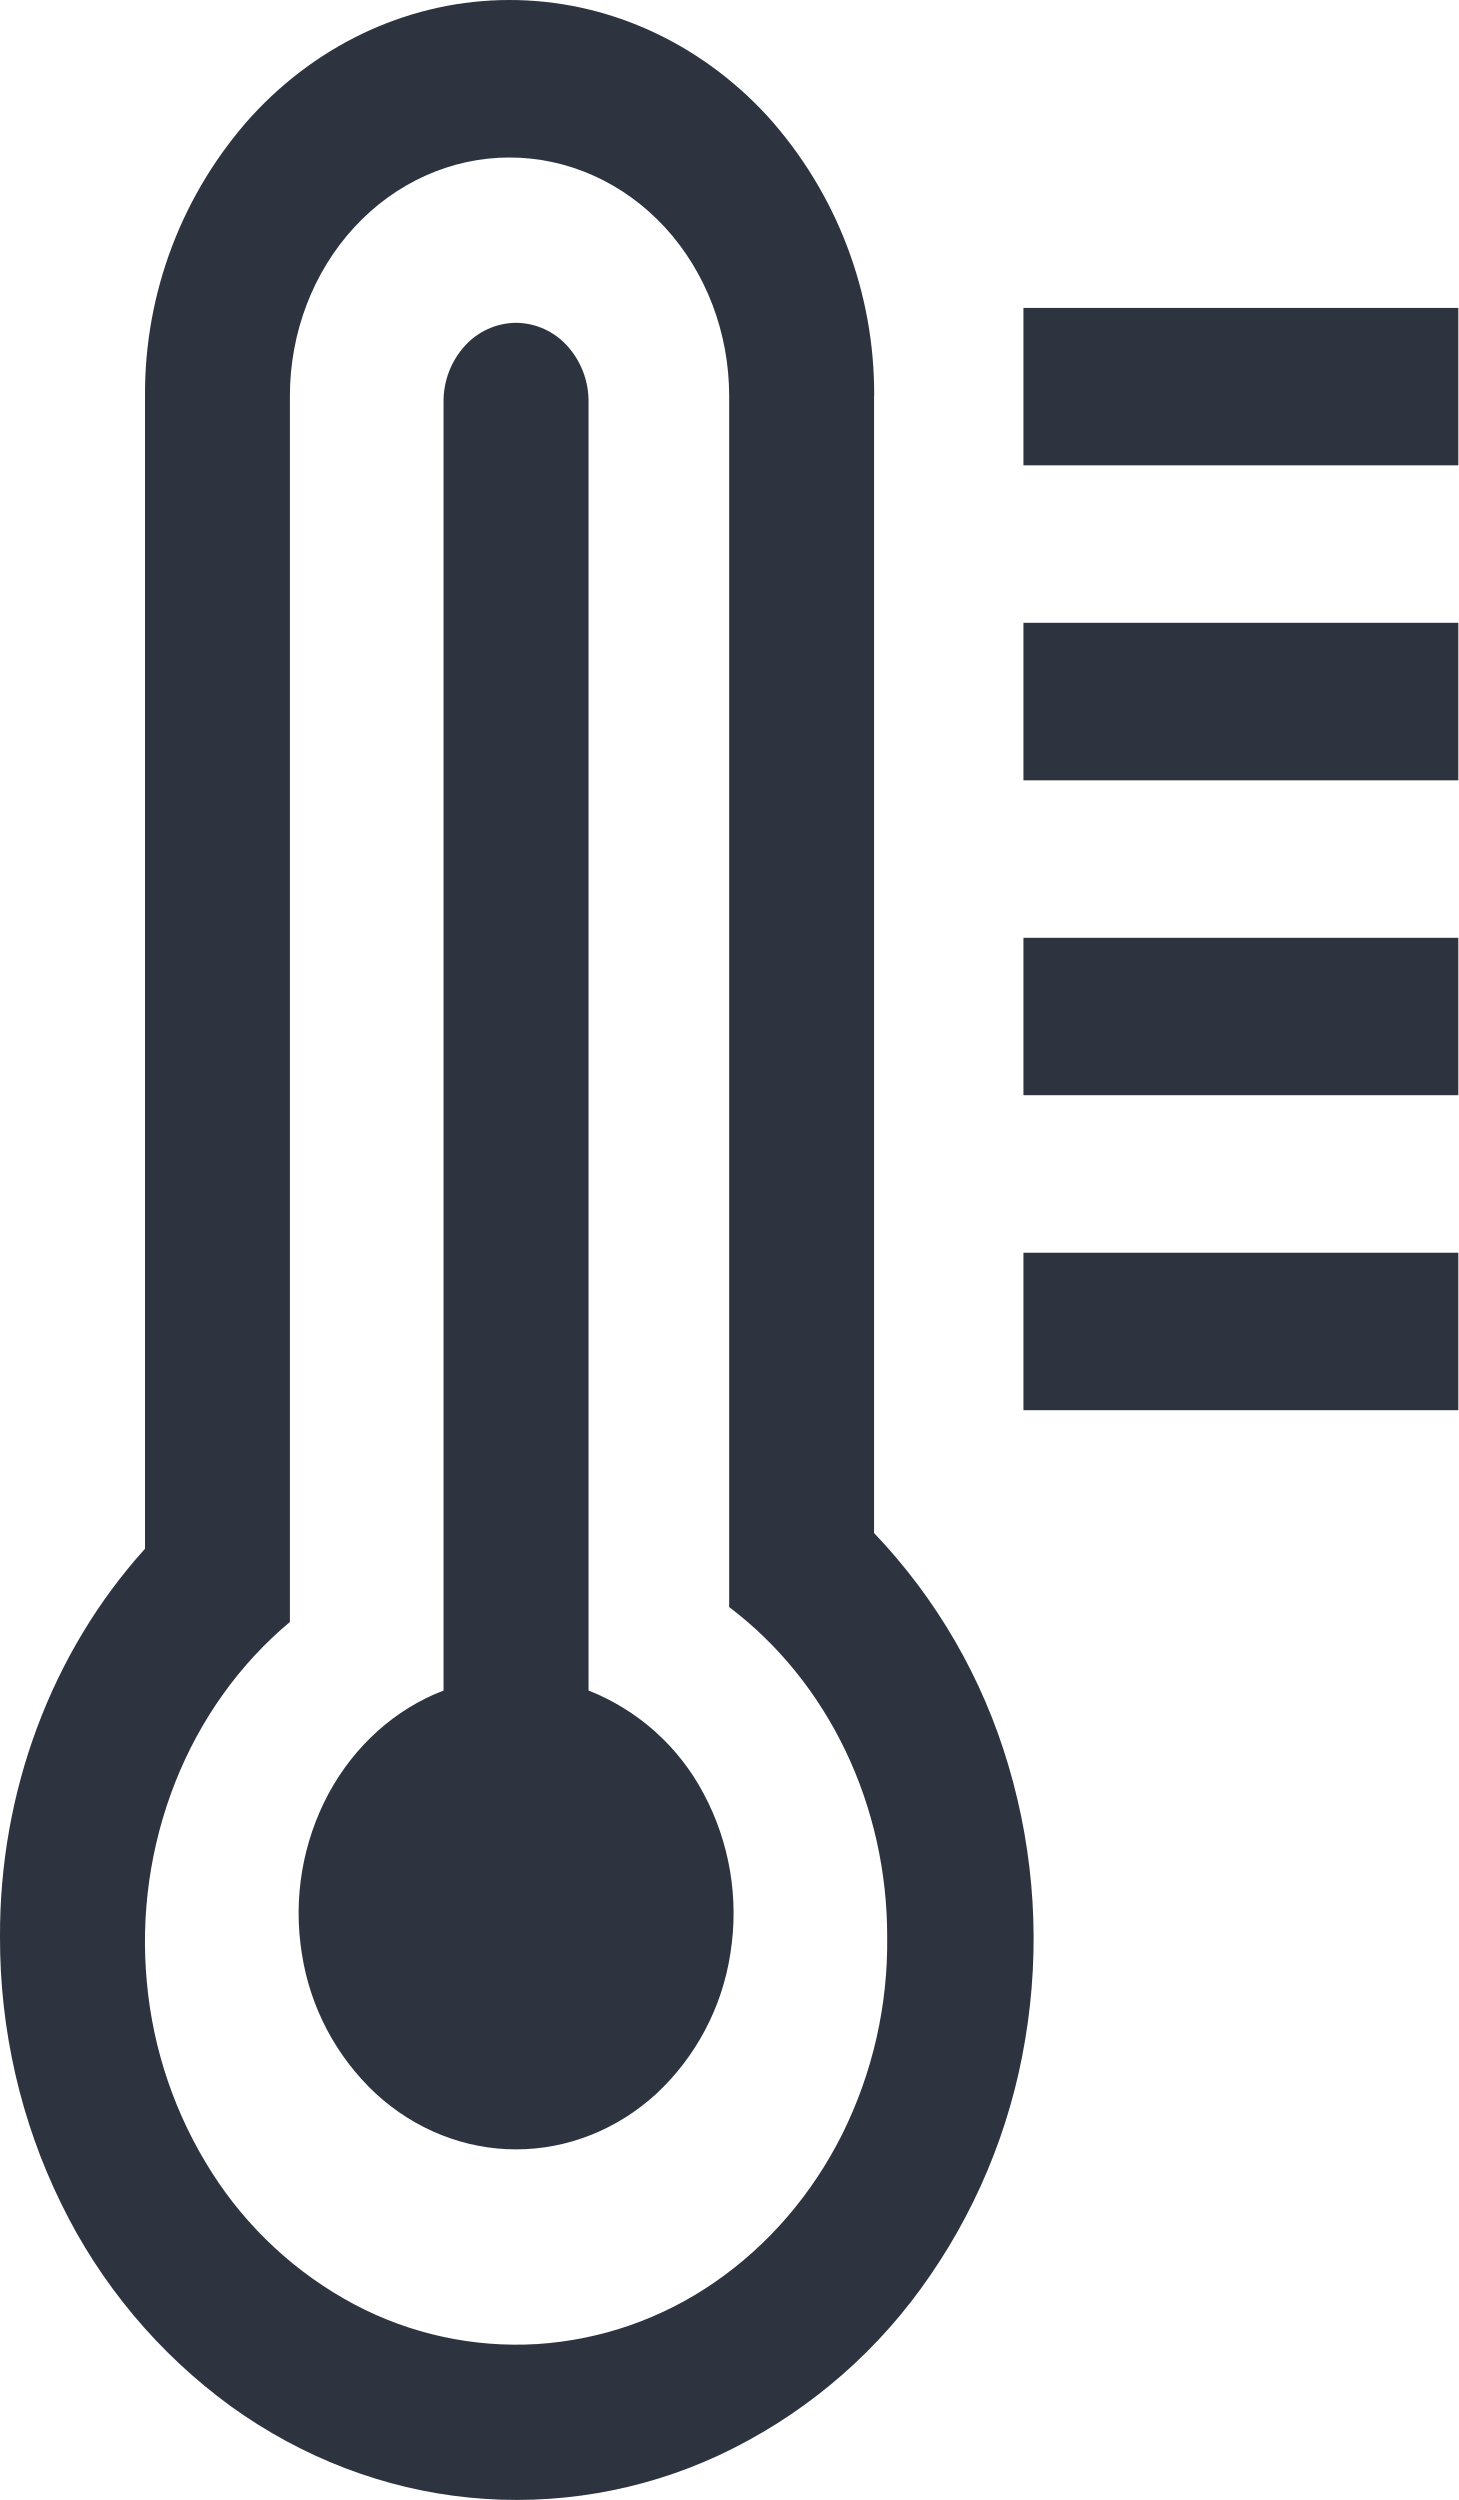
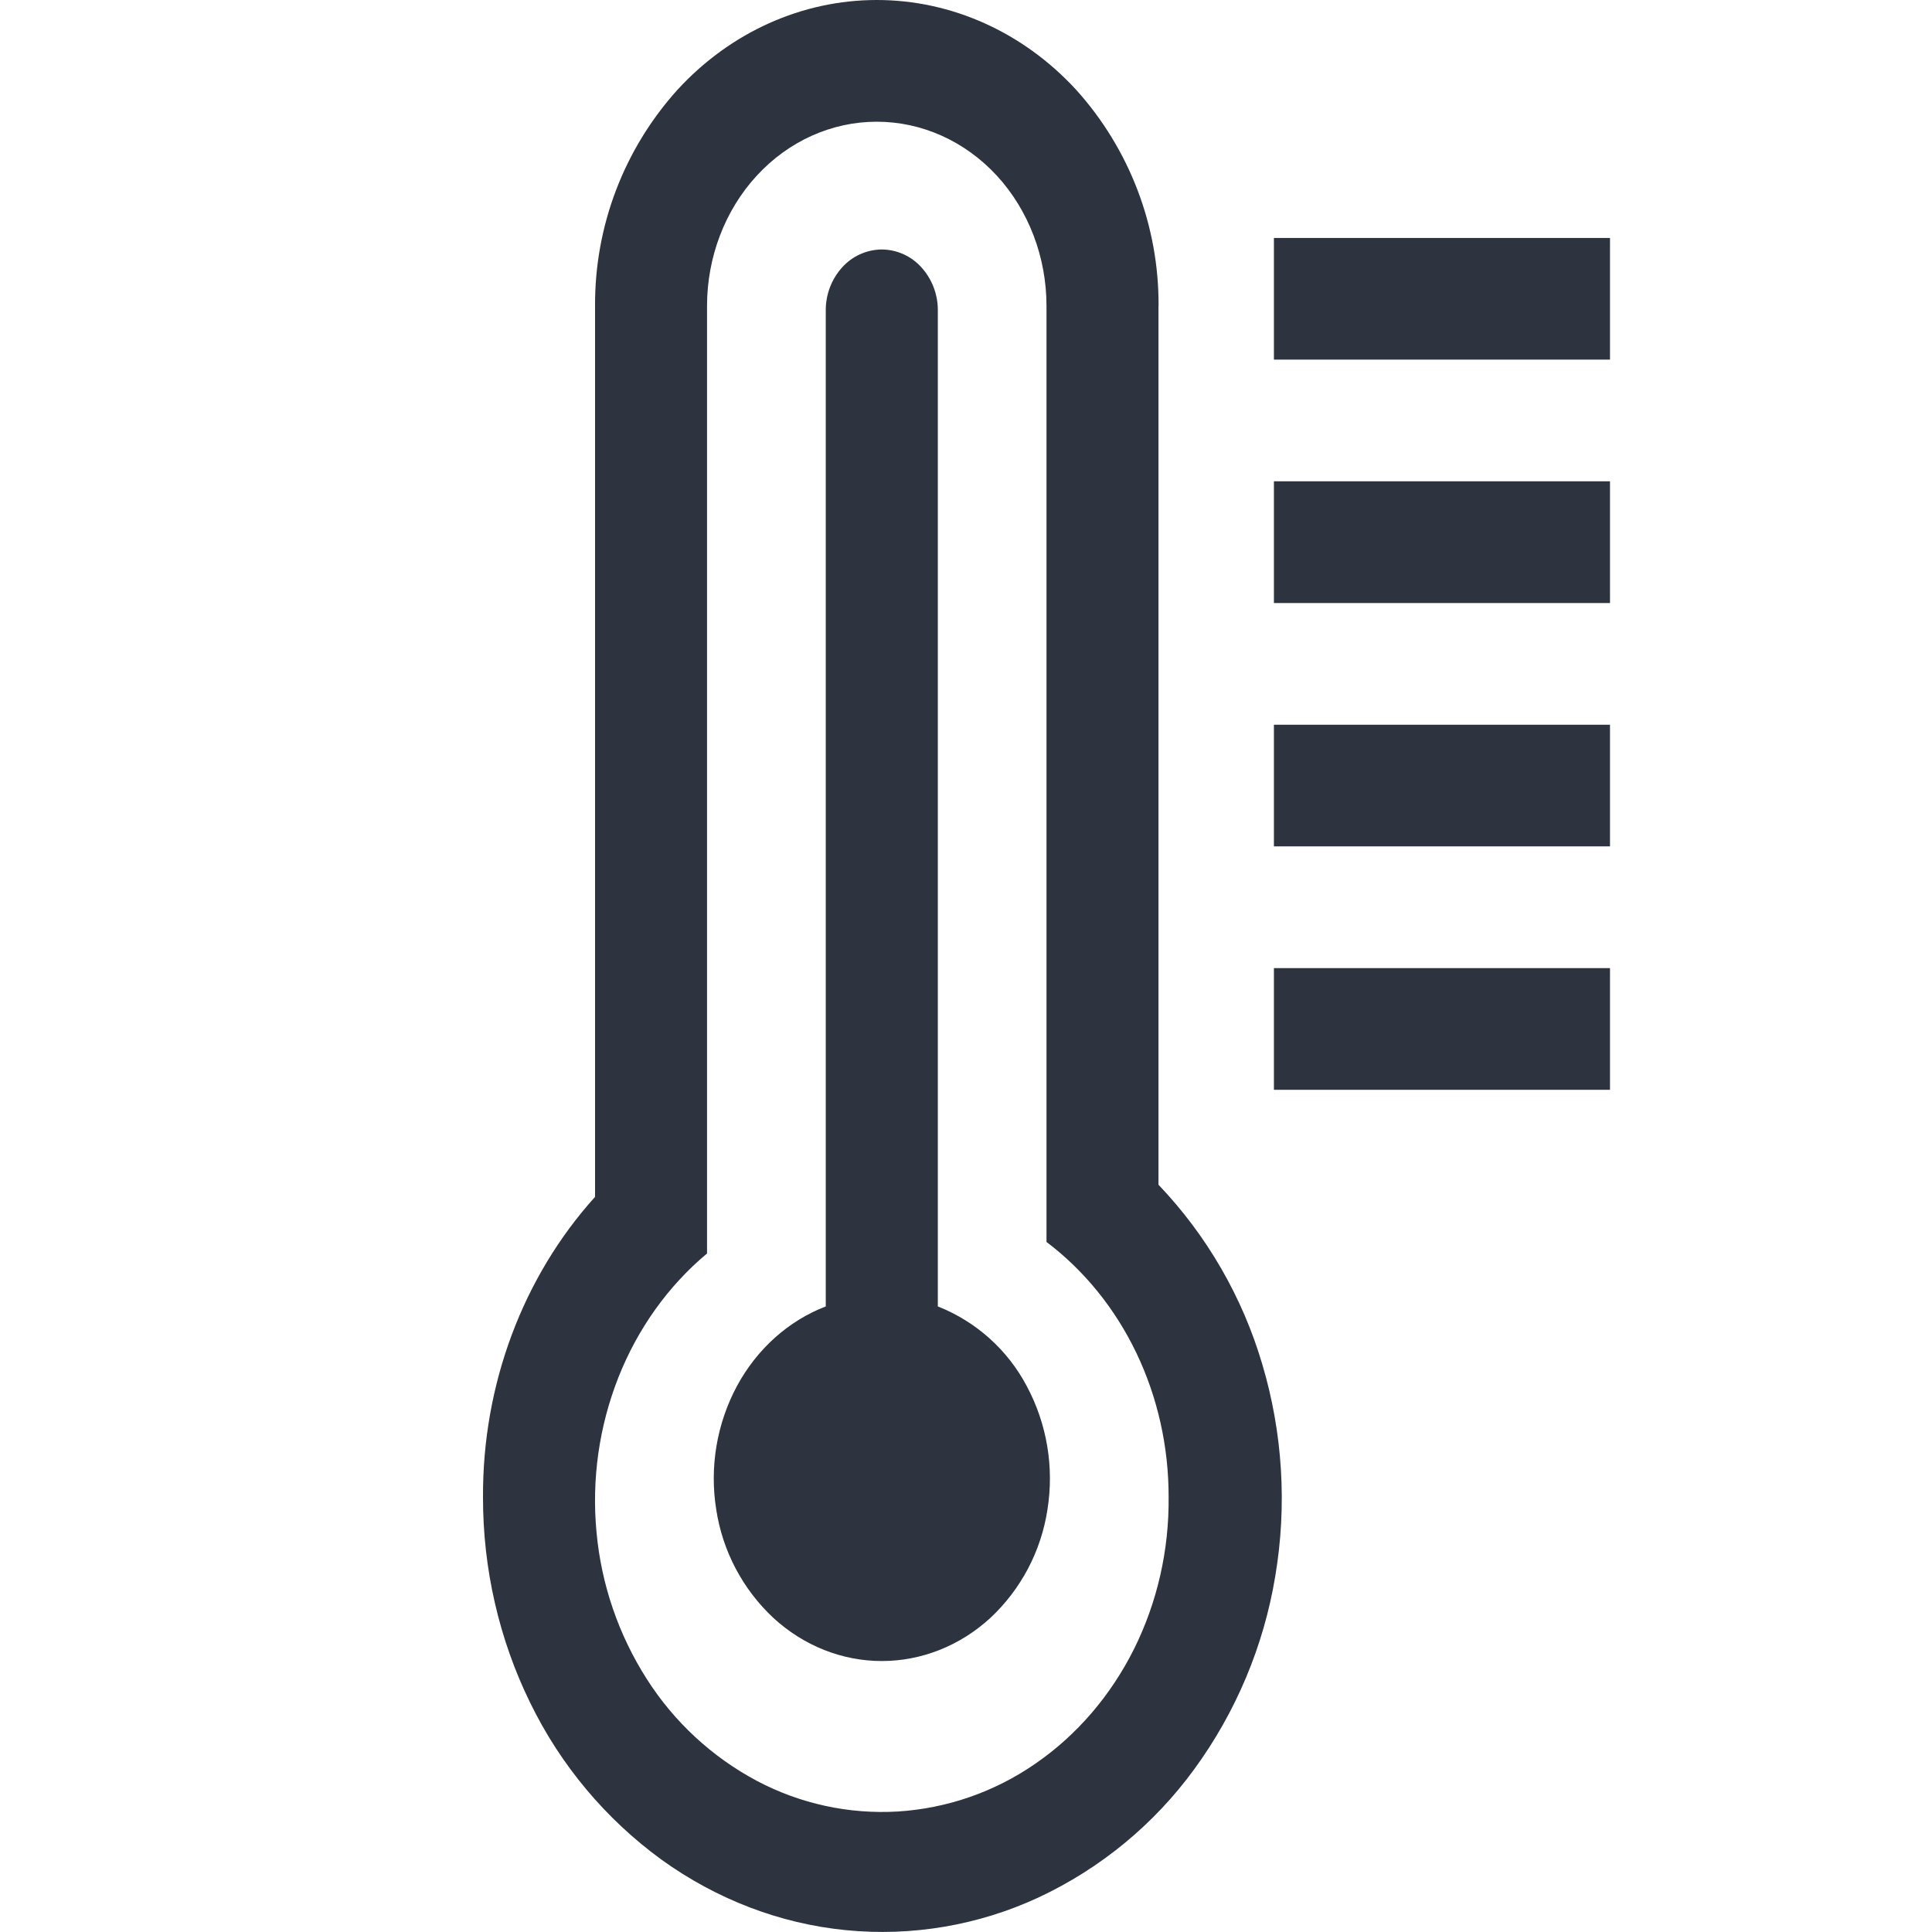
- <svg xmlns="http://www.w3.org/2000/svg" width="14" height="24" fill="none">
-   <path d="M8.392 3.802a3.975 3.975 0 0 0-1.025-2.688C6.71.4 5.82 0 4.892 0c-.929 0-1.819.4-2.475 1.114a3.975 3.975 0 0 0-1.025 2.688v11.066C.494 15.863-.006 17.202 0 18.595c-.002.892.2 1.77.586 2.557a5.256 5.256 0 0 0 1.632 1.95c.685.493 1.47.794 2.288.875a4.608 4.608 0 0 0 2.397-.407 5.029 5.029 0 0 0 1.933-1.593 5.617 5.617 0 0 0 1.006-2.398 5.835 5.835 0 0 0-.161-2.63 5.473 5.473 0 0 0-1.29-2.232V3.802Zm.125 14.793a4.14 4.14 0 0 1-.43 1.89c-.29.58-.712 1.07-1.224 1.423a3.37 3.37 0 0 1-1.707.595 3.323 3.323 0 0 1-1.757-.382 3.661 3.661 0 0 1-1.364-1.263 4.08 4.08 0 0 1-.625-1.826 4.172 4.172 0 0 1 .273-1.924c.24-.606.619-1.135 1.1-1.537V3.802c0-.607.222-1.19.618-1.62.395-.429.932-.67 1.49-.67.56 0 1.096.241 1.492.67.395.43.617 1.013.617 1.62v11.626c.47.355.853.829 1.117 1.38.264.552.401 1.165.4 1.787Z" fill="#2D3440" />
-   <path d="M5.65 16.229V3.855a.79.79 0 0 0-.204-.534.669.669 0 0 0-.492-.222.669.669 0 0 0-.492.222.79.79 0 0 0-.204.534v12.374c-.464.178-.855.529-1.104.99a2.435 2.435 0 0 0-.257 1.531 2.32 2.32 0 0 0 .712 1.35c.376.345.853.534 1.345.534.493 0 .97-.189 1.346-.533a2.32 2.32 0 0 0 .712-1.35 2.435 2.435 0 0 0-.257-1.532 2.137 2.137 0 0 0-1.105-.99ZM14 2.956H9.825v1.511H14V2.956ZM14 5.979H9.825v1.512H14V5.979ZM14 9.003H9.825v1.511H14V9.003ZM14 12.026H9.825v1.512H14v-1.512Z" fill="#2D3440" />
+ <svg xmlns="http://www.w3.org/2000/svg" width="24" height="24" viewBox="0 0 24 24" fill="none">
+   <path d="M14.392 3.802a3.975 3.975 0 0 0-1.025-2.688C12.71.4 11.82 0 10.892 0c-.929 0-1.819.4-2.475 1.114a3.975 3.975 0 0 0-1.025 2.688v11.066c-.898.995-1.398 2.334-1.392 3.727-.002.892.2 1.77.586 2.557a5.256 5.256 0 0 0 1.632 1.95c.685.493 1.47.794 2.289.875a4.608 4.608 0 0 0 2.396-.407 5.028 5.028 0 0 0 1.933-1.593 5.616 5.616 0 0 0 1.006-2.398 5.835 5.835 0 0 0-.161-2.63 5.474 5.474 0 0 0-1.29-2.232V3.802Zm.125 14.793c.007.66-.141 1.31-.43 1.89-.29.58-.711 1.07-1.224 1.423a3.37 3.37 0 0 1-1.707.595 3.323 3.323 0 0 1-1.757-.382 3.661 3.661 0 0 1-1.364-1.263 4.08 4.08 0 0 1-.625-1.826 4.172 4.172 0 0 1 .273-1.924c.24-.606.619-1.135 1.1-1.537V3.802c0-.607.222-1.19.618-1.62.395-.429.931-.67 1.49-.67.56 0 1.096.241 1.492.67.395.43.617 1.013.617 1.62v11.626c.47.355.853.829 1.117 1.38.264.552.401 1.165.4 1.787Z" fill="#2D3440" />
+   <path d="M11.65 16.229V3.855a.79.79 0 0 0-.204-.534.669.669 0 0 0-.492-.222.669.669 0 0 0-.492.222.79.79 0 0 0-.204.534v12.374c-.464.178-.855.529-1.104.99a2.435 2.435 0 0 0-.257 1.531 2.32 2.32 0 0 0 .712 1.35c.376.345.853.534 1.345.534.493 0 .97-.189 1.346-.533a2.32 2.32 0 0 0 .712-1.35 2.434 2.434 0 0 0-.257-1.532 2.137 2.137 0 0 0-1.105-.99ZM20 2.956h-4.175v1.511H20V2.956ZM20 5.979h-4.175v1.512H20V5.979ZM20 9.003h-4.175v1.511H20V9.003ZM20 12.026h-4.175v1.512H20v-1.512Z" fill="#2D3440" />
</svg>
